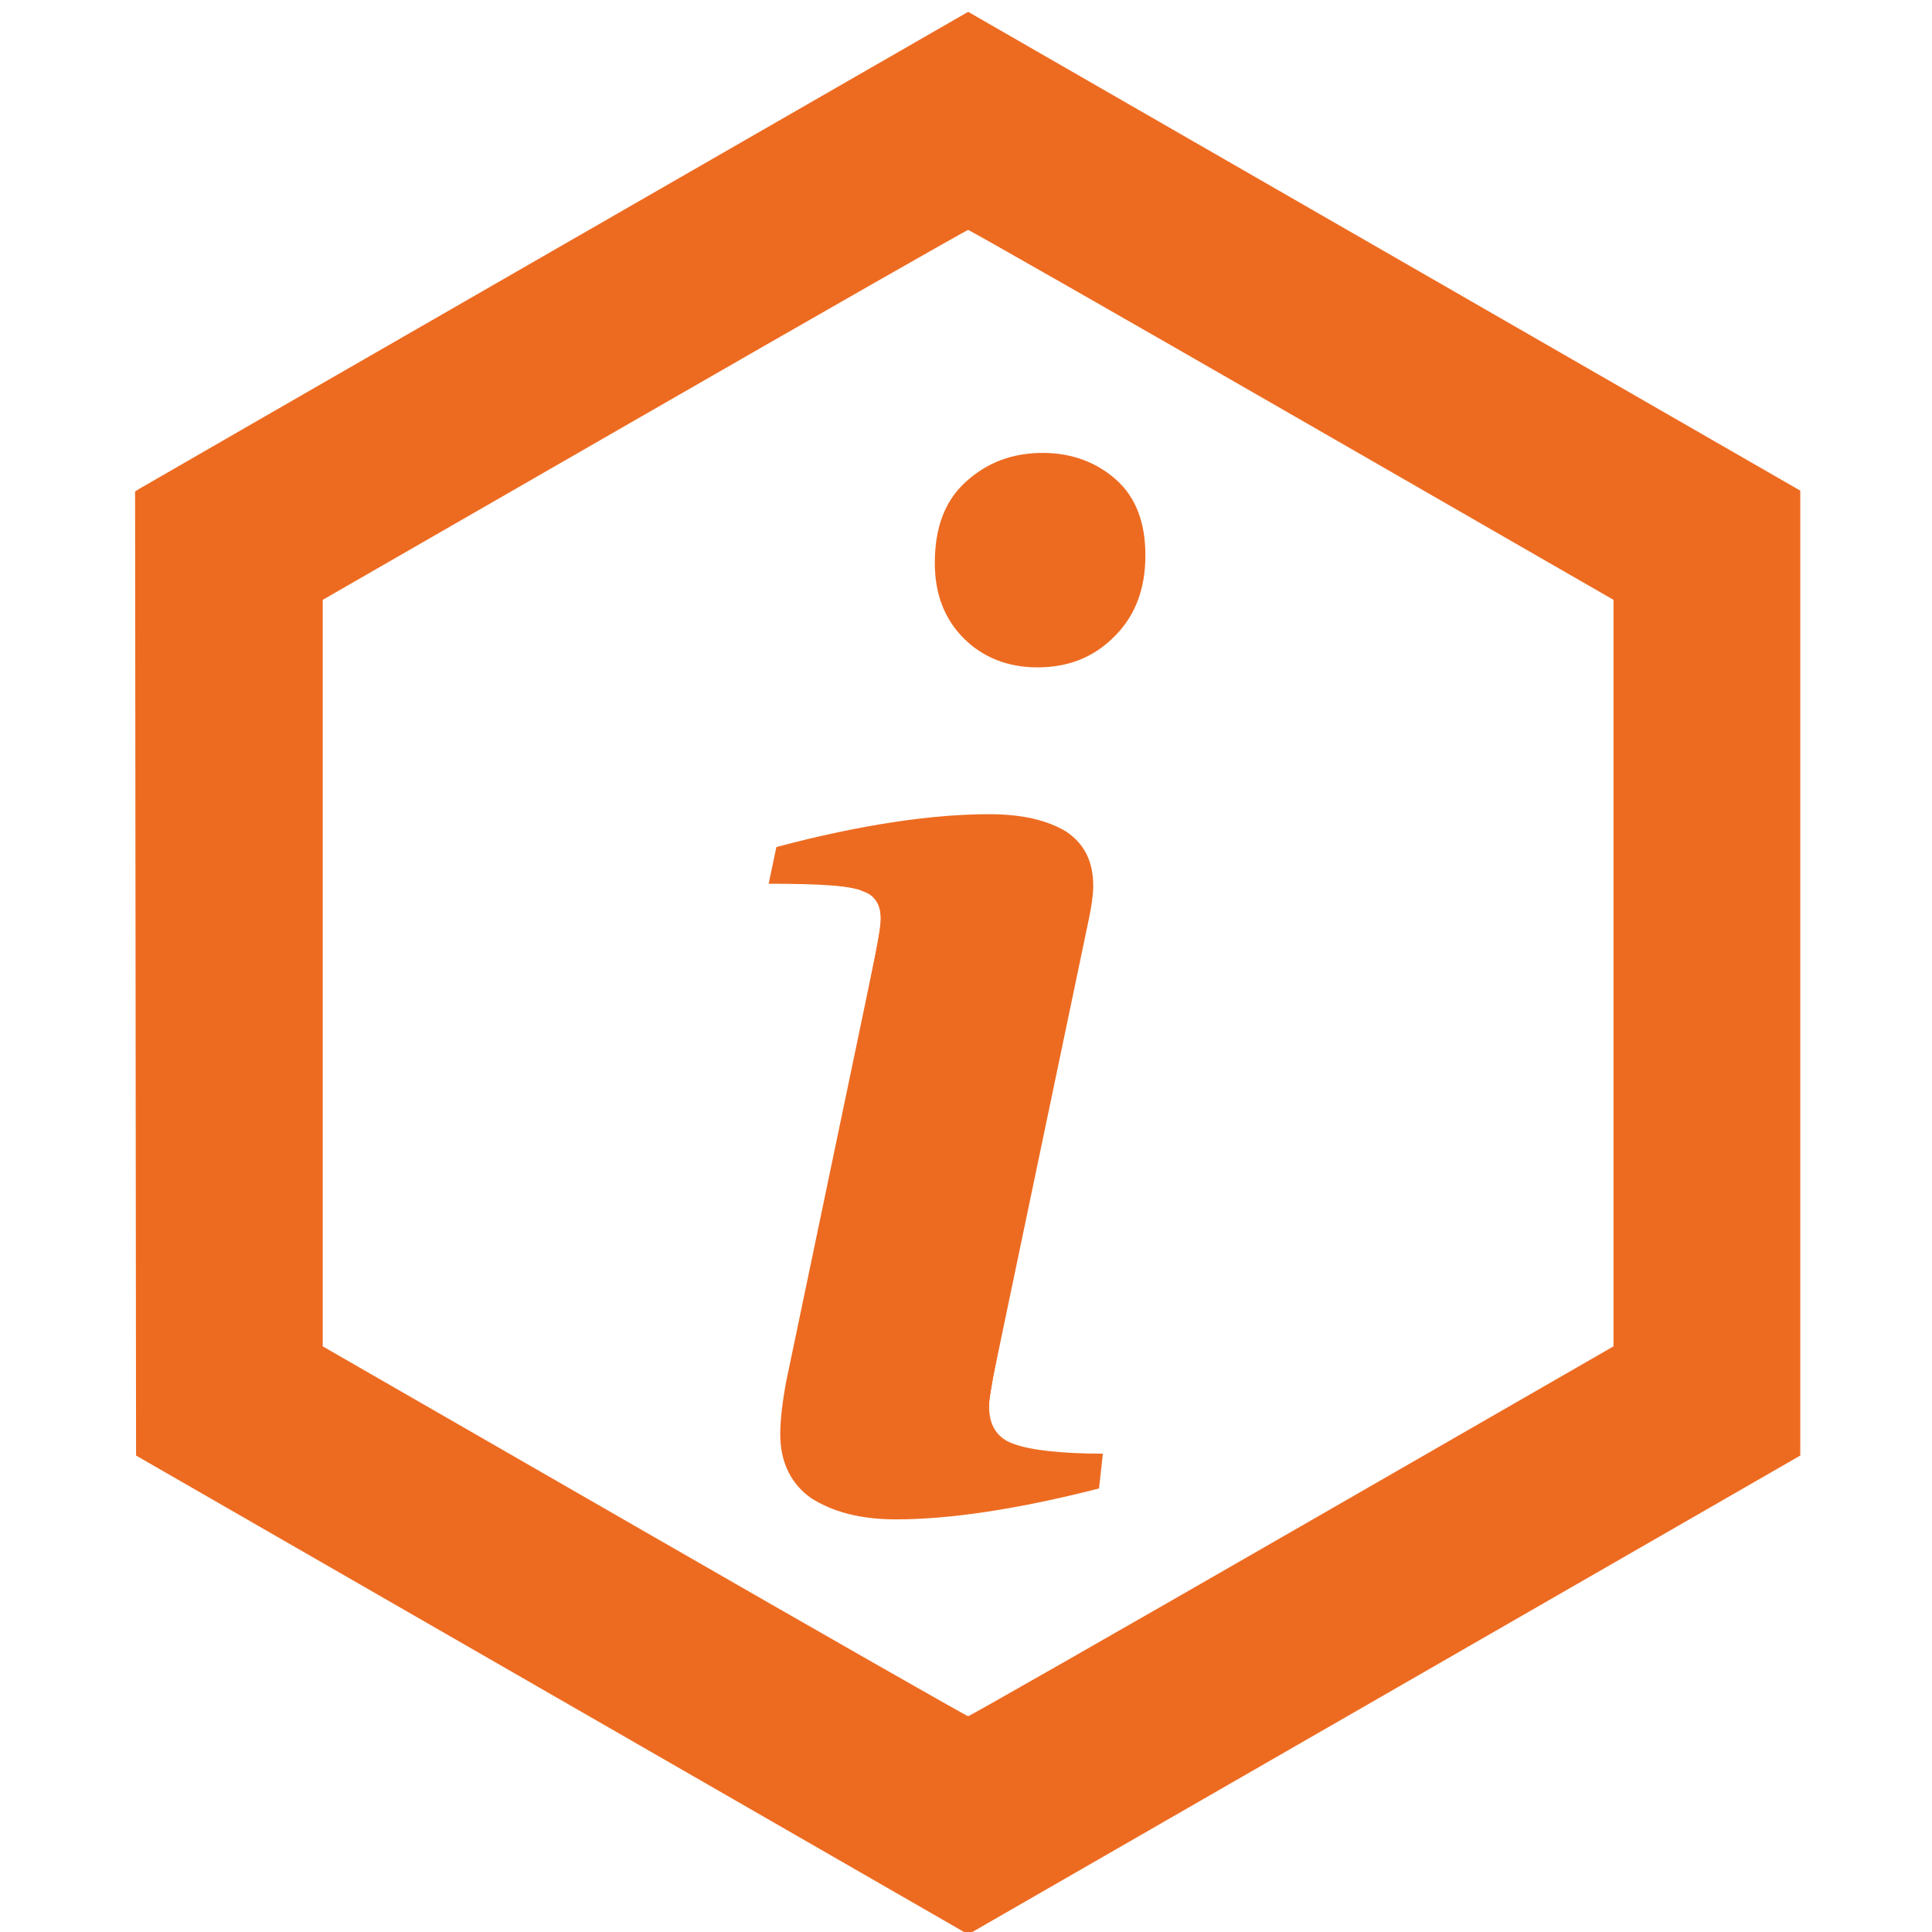
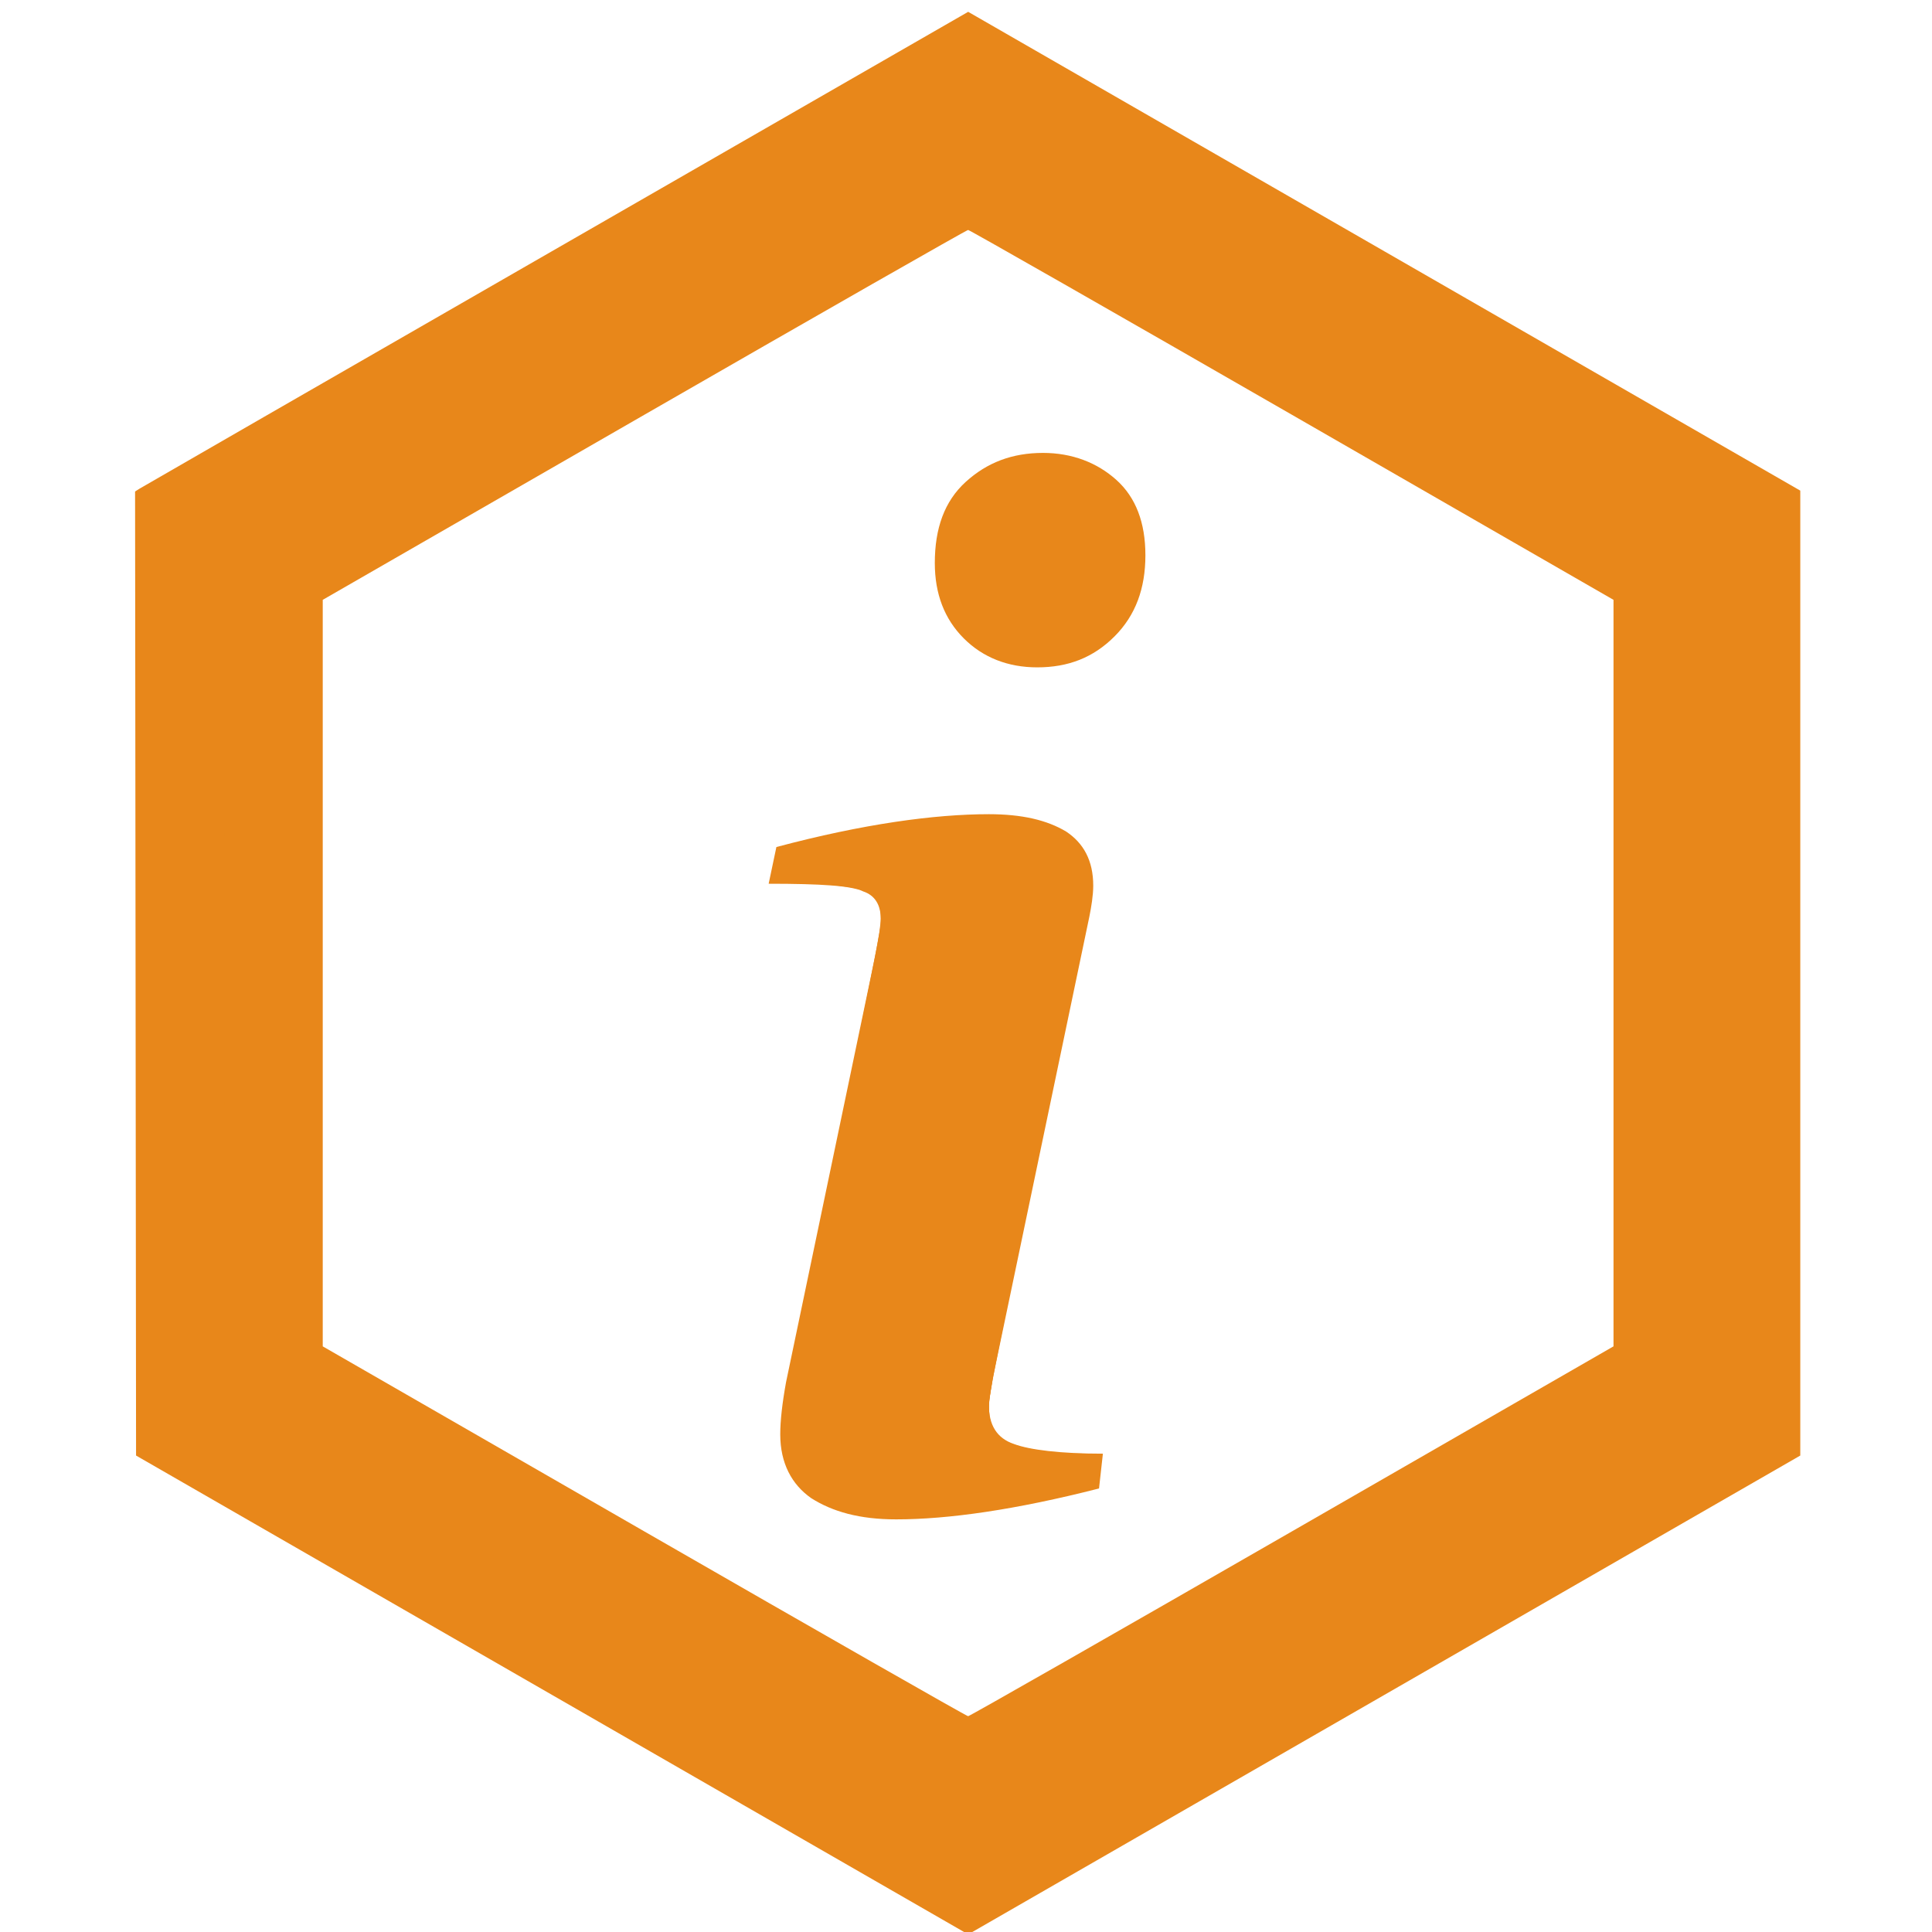
<svg xmlns="http://www.w3.org/2000/svg" height="200" width="200" xml:space="preserve" enable-background="new 0 0 100 100" viewBox="0 0 200 200" y="0px" x="0px" id="warning" version="1.0">
  <defs id="defs17" />
-   <g id="g8" transform="matrix(2,0,0,2,0.1711767,0.6846471)" style="fill:#ed6b21;fill-opacity:1">
-     <path id="path6" d="m 40.1,43.5 c 4.5,-1.2 8.2,-1.7 11,-1.7 1.7,0 3,0.3 4,0.9 0.9,0.6 1.4,1.5 1.4,2.8 0,0.5 -0.1,1.1 -0.2,1.6 l -5,23.9 c -0.1,0.7 -0.2,1.1 -0.2,1.4 0,1 0.4,1.7 1.3,2 0.8,0.3 2.4,0.5 4.6,0.5 l -0.2,1.8 c -4.3,1.1 -7.8,1.6 -10.5,1.6 -1.9,0 -3.3,-0.4 -4.4,-1.1 -1,-0.7 -1.6,-1.8 -1.6,-3.3 0,-0.7 0.1,-1.6 0.3,-2.7 l 4.6,-22 c 0.2,-1 0.3,-1.7 0.3,-2 0,-0.7 -0.3,-1.2 -0.9,-1.4 C 44,45.5 42.4,45.4 39.7,45.4 Z M 59.2,28.4 c 0,1.7 -0.5,3.1 -1.6,4.2 -1.1,1.1 -2.4,1.6 -4,1.6 -1.5,0 -2.8,-0.5 -3.8,-1.5 -1,-1 -1.5,-2.3 -1.5,-3.9 0,-1.8 0.5,-3.2 1.6,-4.2 1.1,-1 2.4,-1.5 4,-1.5 1.5,0 2.8,0.5 3.8,1.4 1,0.9 1.5,2.2 1.5,3.9 z" class="st1" style="fill:#ed6b21;fill-opacity:1" />
+   <g id="g8" transform="matrix(2,0,0,2,0.1711767,0.6846471)" style="fill:#E8871A;fill-opacity:1">
+     <path id="path6" d="m 40.1,43.5 c 4.5,-1.2 8.2,-1.7 11,-1.7 1.7,0 3,0.3 4,0.9 0.9,0.6 1.4,1.5 1.4,2.8 0,0.5 -0.1,1.1 -0.2,1.6 l -5,23.9 c -0.1,0.7 -0.2,1.1 -0.2,1.4 0,1 0.4,1.7 1.3,2 0.8,0.3 2.4,0.5 4.6,0.5 l -0.2,1.8 c -4.3,1.1 -7.8,1.6 -10.5,1.6 -1.9,0 -3.3,-0.4 -4.4,-1.1 -1,-0.7 -1.6,-1.8 -1.6,-3.3 0,-0.7 0.1,-1.6 0.3,-2.7 l 4.6,-22 c 0.2,-1 0.3,-1.7 0.3,-2 0,-0.7 -0.3,-1.2 -0.9,-1.4 C 44,45.5 42.4,45.4 39.7,45.4 Z M 59.2,28.4 c 0,1.7 -0.5,3.1 -1.6,4.2 -1.1,1.1 -2.4,1.6 -4,1.6 -1.5,0 -2.8,-0.5 -3.8,-1.5 -1,-1 -1.5,-2.3 -1.5,-3.9 0,-1.8 0.5,-3.2 1.6,-4.2 1.1,-1 2.4,-1.5 4,-1.5 1.5,0 2.8,0.5 3.8,1.4 1,0.9 1.5,2.2 1.5,3.9 z" class="st1" style="fill:#E8871A;fill-opacity:1" />
  </g>
-   <path id="path853" d="m 16.939,52.049 c 0.246,-0.154 19.085,-11.001 41.866,-24.104 L 100.224,4.122 142.039,28.184 183.854,52.245 V 100.734 149.223 l -41.815,24.062 -41.815,24.062 -41.816,-24.062 -41.816,-24.062 -0.05,-48.447 -0.05,-48.447 z M 63.765,163.541 c 19.888,11.444 36.295,20.808 36.46,20.808 0.165,0 16.571,-9.363 36.459,-20.807 l 36.159,-20.807 V 100.735 58.735 L 136.682,37.926 C 116.793,26.481 100.387,17.117 100.223,17.117 100.06,17.117 83.654,26.481 63.765,37.926 l -36.161,20.809 v 41.999 41.999 z" style="opacity:0.999;fill:#ed6b21;fill-opacity:1;stroke-width:0.198" />
-   <path id="path855" d="m 89.953,157.02 c -4.243,-0.58 -7.113,-2.325 -8.38,-5.093 -0.626,-1.368 -0.807,-3.891 -0.464,-6.468 0.128,-0.96 2.42,-12.205 5.094,-24.99 2.674,-12.785 4.908,-23.918 4.965,-24.739 0.115,-1.662 -0.19,-2.541 -1.115,-3.216 -0.793,-0.579 -2.966,-0.922 -6.788,-1.073 -3.481,-0.137 -3.556,-0.149 -3.459,-0.557 0.054,-0.229 0.206,-0.973 0.337,-1.653 0.131,-0.68 0.338,-1.318 0.461,-1.418 0.282,-0.23 6.484,-1.668 9.469,-2.195 5.863,-1.036 12.531,-1.479 15.429,-1.024 5.361,0.842 7.828,3.387 7.51,7.749 -0.06,0.824 -2.444,12.614 -5.296,26.2 -3.081,14.673 -5.233,25.366 -5.301,26.337 -0.242,3.465 0.948,4.649 5.324,5.296 1.16,0.172 3.066,0.312 4.235,0.312 h 2.126 l -0.126,1.042 c -0.069,0.573 -0.174,1.371 -0.232,1.773 l -0.106,0.731 -2.514,0.594 c -8.312,1.965 -17.064,2.955 -21.165,2.394 z" style="opacity:0.999;fill:#ed6b21;fill-opacity:1;stroke-width:0.198" />
-   <path style="opacity:0.999;fill:#ed6b21;fill-opacity:1;stroke-width:0.281" d="m 103.804,68.371 c -4.854,-1.747 -7.401,-6.318 -6.705,-12.031 0.688,-5.646 5.025,-9.262 11.053,-9.216 4.21,0.033 7.496,1.947 9.166,5.339 0.89,1.808 0.935,2.049 0.93,4.993 -0.007,3.887 -0.607,5.586 -2.815,7.971 -2.183,2.358 -4.198,3.227 -7.702,3.325 -1.906,0.053 -3.025,-0.055 -3.927,-0.38 z" id="path859" />
-   <path style="opacity:0.999;fill:#ed6b21;fill-opacity:1;stroke-width:0.281" d="m 88.16,156.52 c -4.689,-1.322 -6.766,-3.651 -7,-7.849 -0.143,-2.574 -0.367,-1.358 5.237,-28.494 2.024,-9.8 3.977,-19.428 4.34,-21.396 1.189,-6.443 0.609,-7.052 -7.077,-7.425 -1.896,-0.092 -3.506,-0.262 -3.579,-0.379 -0.072,-0.117 0.017,-0.856 0.199,-1.643 0.38,-1.648 6.64e-4,-1.475 6.266,-2.844 5.668,-1.238 9.942,-1.75 14.872,-1.781 6.113,-0.038 8.214,0.631 10.356,3.297 0.842,1.047 0.867,1.162 0.839,3.788 -0.025,2.317 -0.544,5.18 -3.596,19.825 -7.127,34.198 -7.249,34.912 -6.234,36.46 0.256,0.391 0.762,0.905 1.124,1.142 1.054,0.691 4.303,1.25 7.293,1.255 l 2.768,0.005 -0.201,1.613 c -0.111,0.887 -0.332,1.695 -0.491,1.794 -0.423,0.263 -8.03,1.855 -11.298,2.364 -4.119,0.642 -11.953,0.794 -13.819,0.267 z" id="path861" />
-   <path style="opacity:0.999;fill:#ed6b21;fill-opacity:1;stroke-width:0.204" d="M 14.442,50.588 C 14.695,50.429 34.1,39.257 57.564,25.761 L 100.225,1.224 143.295,26.007 l 43.07,24.783 v 49.944 49.944 l -43.069,24.784 -43.069,24.784 -43.071,-24.784 -43.071,-24.784 -0.051,-49.9 -0.051,-49.9 z M 62.672,165.426 c 20.485,11.788 37.384,21.432 37.554,21.432 0.17,0 17.068,-9.644 37.553,-21.432 l 37.244,-21.432 V 100.735 57.475 L 137.777,36.041 c -20.485,-11.788 -37.383,-21.433 -37.552,-21.433 -0.169,1.73e-4 -17.067,9.645 -37.552,21.433 L 25.427,57.475 v 43.259 43.259 z" id="path853-2" />
-   <path style="opacity:0.999;fill:#ed6b21;fill-opacity:1;stroke-width:0.183" d="M 23.598,55.943 C 23.824,55.801 41.157,45.822 62.115,33.768 l 38.105,-21.917 38.47,22.137 38.47,22.137 v 44.61 44.61 l -38.469,22.137 -38.469,22.137 -38.471,-22.137 -38.471,-22.137 -0.046,-44.571 -0.046,-44.571 z M 66.677,158.517 c 18.297,10.529 33.392,19.143 33.543,19.143 0.152,0 15.246,-8.614 33.542,-19.143 L 167.029,139.374 V 100.735 62.095 L 133.761,42.95 C 115.464,32.421 100.37,23.806 100.219,23.806 100.069,23.806 84.975,32.421 66.678,42.951 L 33.41,62.095 v 38.64 38.64 z" id="path853-0" />
+   <path id="path853" d="m 16.939,52.049 c 0.246,-0.154 19.085,-11.001 41.866,-24.104 L 100.224,4.122 142.039,28.184 183.854,52.245 V 100.734 149.223 l -41.815,24.062 -41.815,24.062 -41.816,-24.062 -41.816,-24.062 -0.05,-48.447 -0.05,-48.447 z M 63.765,163.541 c 19.888,11.444 36.295,20.808 36.46,20.808 0.165,0 16.571,-9.363 36.459,-20.807 l 36.159,-20.807 V 100.735 58.735 L 136.682,37.926 C 116.793,26.481 100.387,17.117 100.223,17.117 100.06,17.117 83.654,26.481 63.765,37.926 l -36.161,20.809 v 41.999 41.999 z" style="opacity:0.999;fill:#E8871A;fill-opacity:1;stroke-width:0.198" />
+   <path id="path855" d="m 89.953,157.02 c -4.243,-0.58 -7.113,-2.325 -8.38,-5.093 -0.626,-1.368 -0.807,-3.891 -0.464,-6.468 0.128,-0.96 2.42,-12.205 5.094,-24.99 2.674,-12.785 4.908,-23.918 4.965,-24.739 0.115,-1.662 -0.19,-2.541 -1.115,-3.216 -0.793,-0.579 -2.966,-0.922 -6.788,-1.073 -3.481,-0.137 -3.556,-0.149 -3.459,-0.557 0.054,-0.229 0.206,-0.973 0.337,-1.653 0.131,-0.68 0.338,-1.318 0.461,-1.418 0.282,-0.23 6.484,-1.668 9.469,-2.195 5.863,-1.036 12.531,-1.479 15.429,-1.024 5.361,0.842 7.828,3.387 7.51,7.749 -0.06,0.824 -2.444,12.614 -5.296,26.2 -3.081,14.673 -5.233,25.366 -5.301,26.337 -0.242,3.465 0.948,4.649 5.324,5.296 1.16,0.172 3.066,0.312 4.235,0.312 h 2.126 l -0.126,1.042 c -0.069,0.573 -0.174,1.371 -0.232,1.773 l -0.106,0.731 -2.514,0.594 c -8.312,1.965 -17.064,2.955 -21.165,2.394 z" style="opacity:0.999;fill:#E8871A;fill-opacity:1;stroke-width:0.198" />
+   <path style="opacity:0.999;fill:#E8871A;fill-opacity:1;stroke-width:0.281" d="m 103.804,68.371 c -4.854,-1.747 -7.401,-6.318 -6.705,-12.031 0.688,-5.646 5.025,-9.262 11.053,-9.216 4.21,0.033 7.496,1.947 9.166,5.339 0.89,1.808 0.935,2.049 0.93,4.993 -0.007,3.887 -0.607,5.586 -2.815,7.971 -2.183,2.358 -4.198,3.227 -7.702,3.325 -1.906,0.053 -3.025,-0.055 -3.927,-0.38 z" id="path859" />
+   <path style="opacity:0.999;fill:#E8871A;fill-opacity:1;stroke-width:0.281" d="m 88.16,156.52 c -4.689,-1.322 -6.766,-3.651 -7,-7.849 -0.143,-2.574 -0.367,-1.358 5.237,-28.494 2.024,-9.8 3.977,-19.428 4.34,-21.396 1.189,-6.443 0.609,-7.052 -7.077,-7.425 -1.896,-0.092 -3.506,-0.262 -3.579,-0.379 -0.072,-0.117 0.017,-0.856 0.199,-1.643 0.38,-1.648 6.64e-4,-1.475 6.266,-2.844 5.668,-1.238 9.942,-1.75 14.872,-1.781 6.113,-0.038 8.214,0.631 10.356,3.297 0.842,1.047 0.867,1.162 0.839,3.788 -0.025,2.317 -0.544,5.18 -3.596,19.825 -7.127,34.198 -7.249,34.912 -6.234,36.46 0.256,0.391 0.762,0.905 1.124,1.142 1.054,0.691 4.303,1.25 7.293,1.255 l 2.768,0.005 -0.201,1.613 c -0.111,0.887 -0.332,1.695 -0.491,1.794 -0.423,0.263 -8.03,1.855 -11.298,2.364 -4.119,0.642 -11.953,0.794 -13.819,0.267 z" id="path861" />
+   <path style="opacity:0.999;fill:#E8871A;fill-opacity:1;stroke-width:0.204" d="M 14.442,50.588 C 14.695,50.429 34.1,39.257 57.564,25.761 L 100.225,1.224 143.295,26.007 l 43.07,24.783 v 49.944 49.944 l -43.069,24.784 -43.069,24.784 -43.071,-24.784 -43.071,-24.784 -0.051,-49.9 -0.051,-49.9 z M 62.672,165.426 c 20.485,11.788 37.384,21.432 37.554,21.432 0.17,0 17.068,-9.644 37.553,-21.432 l 37.244,-21.432 V 100.735 57.475 L 137.777,36.041 c -20.485,-11.788 -37.383,-21.433 -37.552,-21.433 -0.169,1.73e-4 -17.067,9.645 -37.552,21.433 L 25.427,57.475 v 43.259 43.259 z" id="path853-2" />
+   <path style="opacity:0.999;fill:#E8871A;fill-opacity:1;stroke-width:0.183" d="M 23.598,55.943 C 23.824,55.801 41.157,45.822 62.115,33.768 l 38.105,-21.917 38.47,22.137 38.47,22.137 v 44.61 44.61 l -38.469,22.137 -38.469,22.137 -38.471,-22.137 -38.471,-22.137 -0.046,-44.571 -0.046,-44.571 z M 66.677,158.517 c 18.297,10.529 33.392,19.143 33.543,19.143 0.152,0 15.246,-8.614 33.542,-19.143 L 167.029,139.374 V 100.735 62.095 L 133.761,42.95 C 115.464,32.421 100.37,23.806 100.219,23.806 100.069,23.806 84.975,32.421 66.678,42.951 L 33.41,62.095 v 38.64 38.64 z" id="path853-0" />
</svg>
